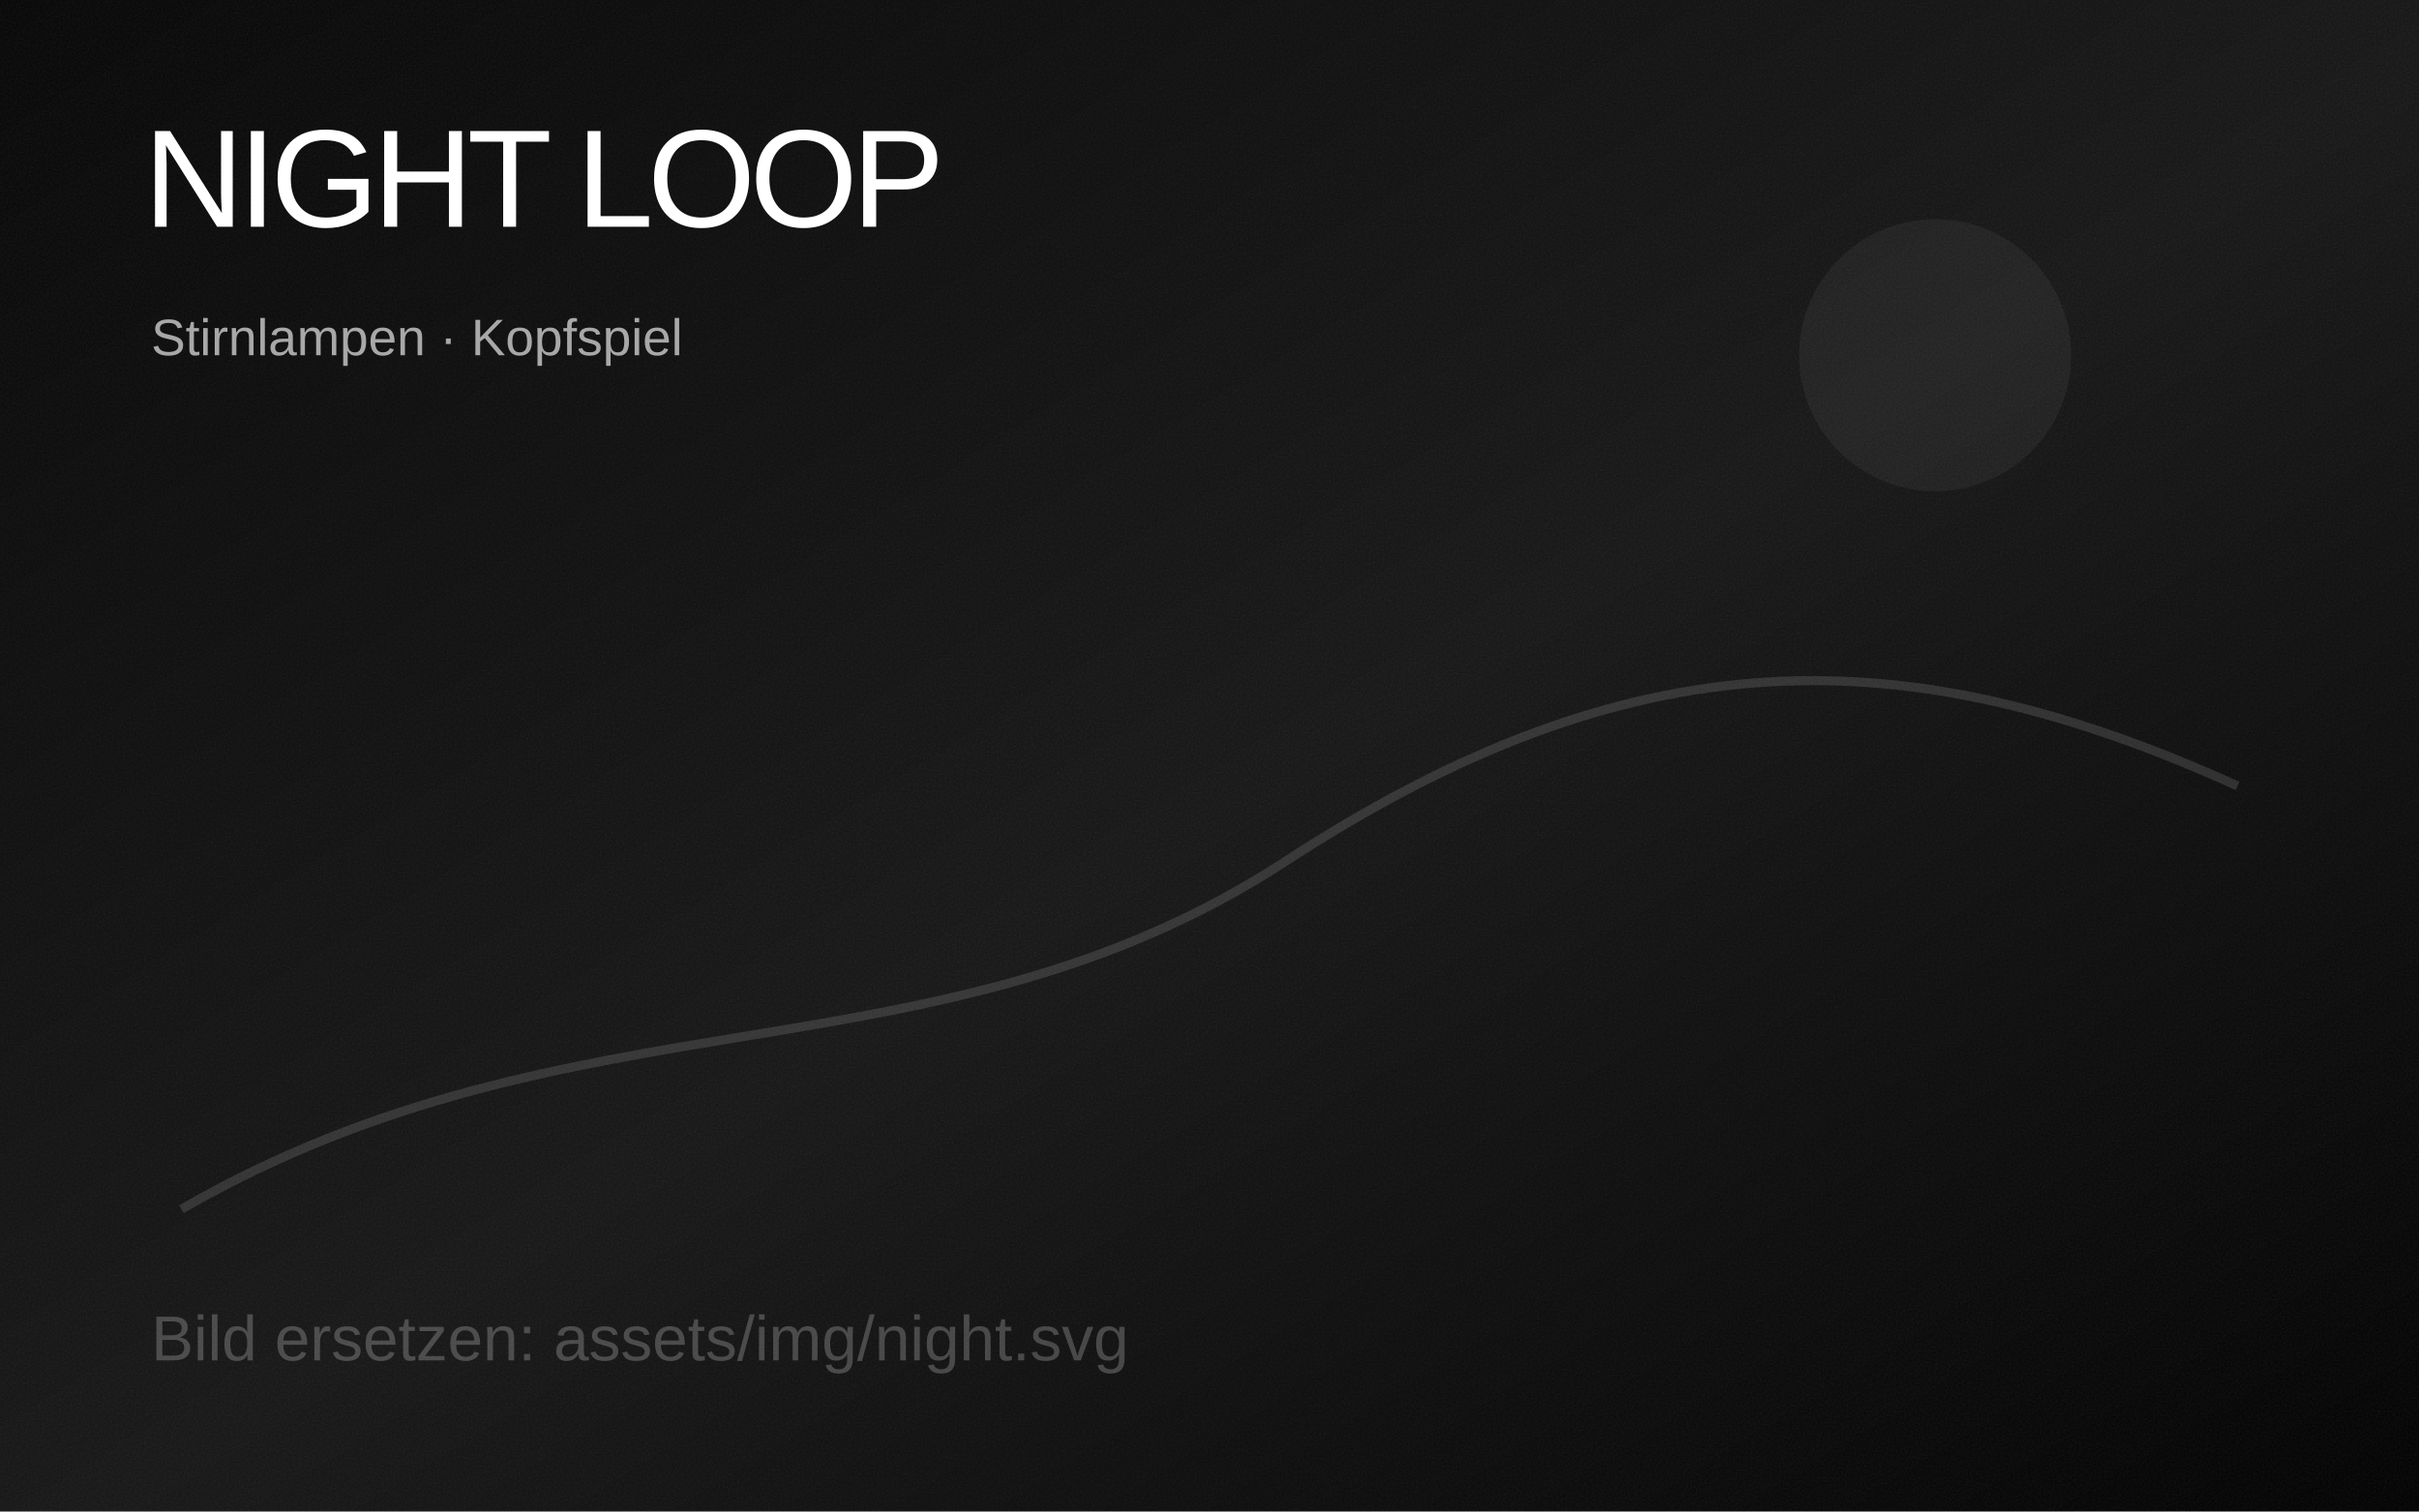
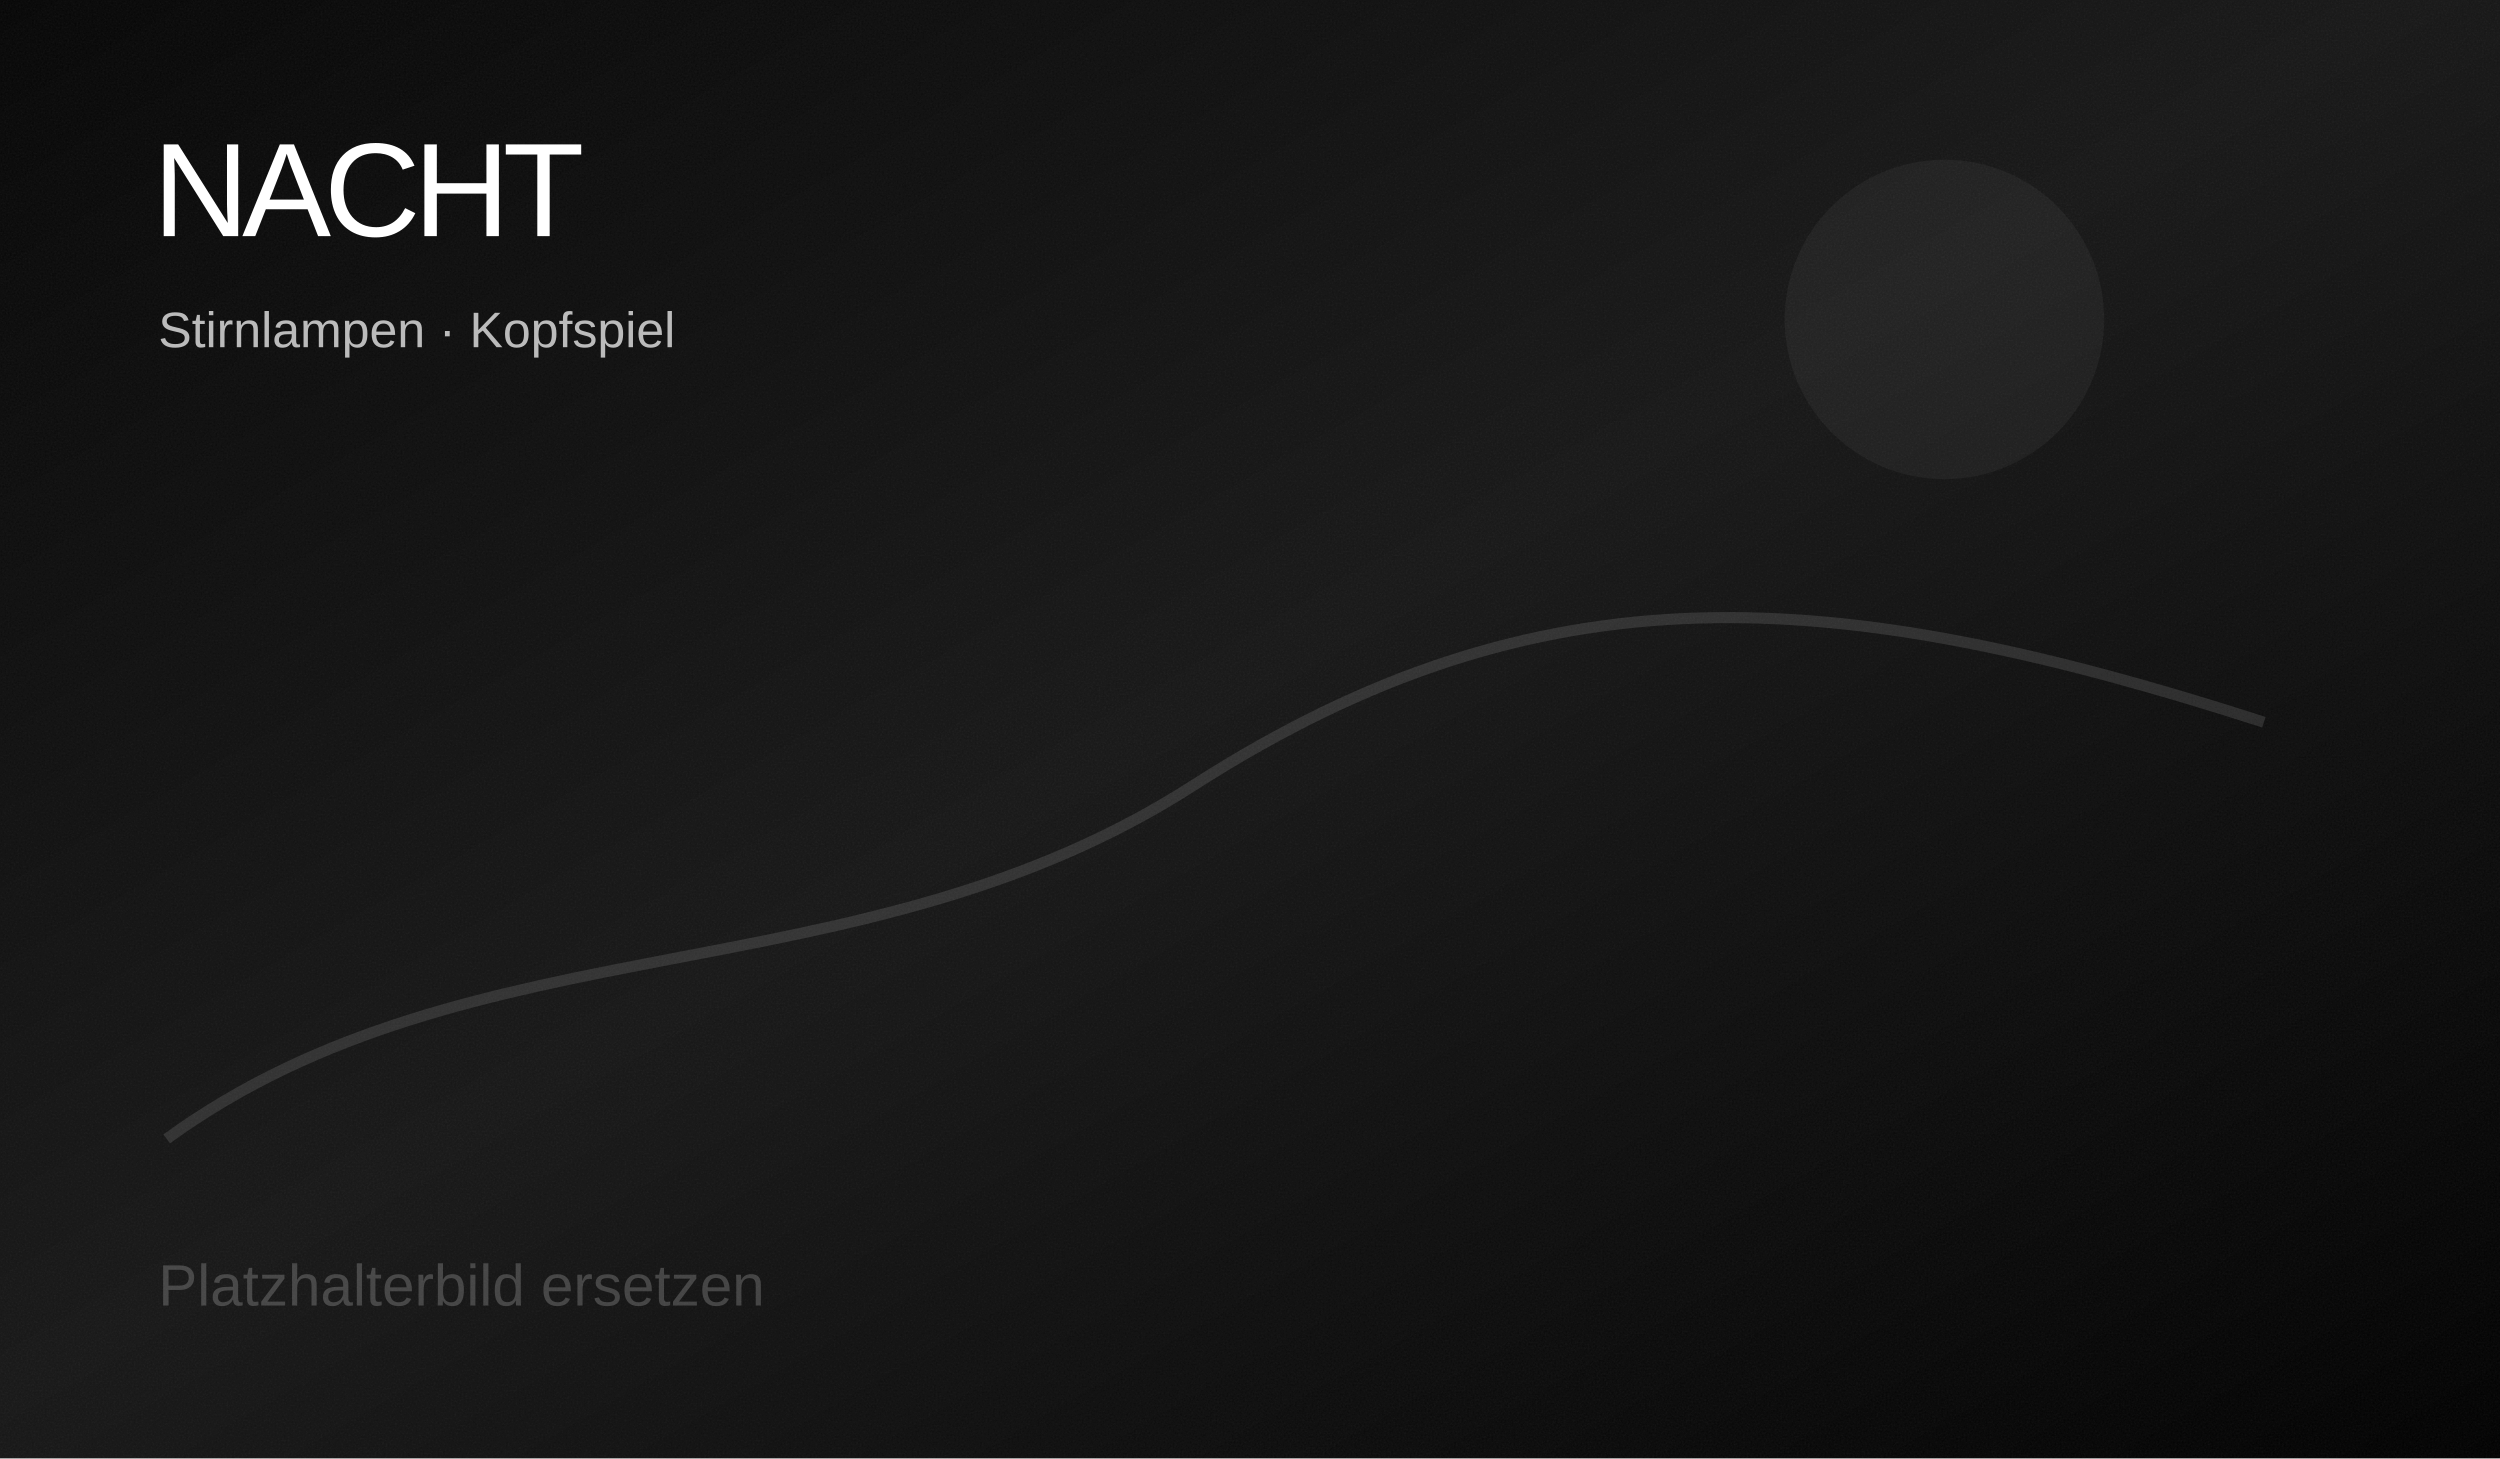
- <svg xmlns="http://www.w3.org/2000/svg" viewBox="0 0 1600 1000">
+ <svg xmlns="http://www.w3.org/2000/svg" viewBox="0 0 1800 1050">
  <defs>
-     <linearGradient id="g" x1="0" x2="1" y1="0" y2="1">
-       <stop stop-color="#050505" offset="0" />
-       <stop stop-color="#161616" offset="0.52" />
-       <stop stop-color="#000000" offset="1" />
+     <linearGradient id="g" x1="0" y1="0" x2="1" y2="1">
+       <stop offset="0" stop-color="#050505" />
+       <stop offset=".48" stop-color="#171717" />
+       <stop offset="1" stop-color="#000000" />
    </linearGradient>
-     <filter id="noise">
-       <feTurbulence type="fractalNoise" baseFrequency=".8" numOctaves="2" stitchTiles="stitch" />
+     <filter id="grain">
+       <feTurbulence type="fractalNoise" baseFrequency=".75" numOctaves="3" stitchTiles="stitch" />
      <feColorMatrix type="saturate" values="0" />
      <feComponentTransfer>
        <feFuncA type="table" tableValues="0 .08" />
      </feComponentTransfer>
    </filter>
  </defs>
-   <rect width="1600" height="1000" fill="url(#g)" />
-   <rect width="1600" height="1000" filter="url(#noise)" />
-   <path d="M120 800 C 380 650, 620 720, 850 570 S 1260 420, 1480 520" stroke="white" stroke-opacity=".13" stroke-width="6" fill="none" />
-   <circle cx="1280" cy="235" r="90" fill="white" fill-opacity=".05" />
-   <text x="95" y="150" font-family="Arial Black, Arial" font-size="92" fill="white" letter-spacing="-4">NIGHT LOOP</text>
-   <text x="100" y="235" font-family="Arial" font-size="34" fill="#a8a8a8">Stirnlampen · Kopfspiel</text>
-   <text x="100" y="900" font-family="Arial Black, Arial" font-size="42" fill="white" fill-opacity=".22">Bild ersetzen: assets/img/night.svg</text>
+   <rect width="1800" height="1050" fill="url(#g)" />
+   <rect width="1800" height="1050" filter="url(#grain)" opacity=".8" />
+   <path d="M120 820 C 340 660, 620 720, 860 565 C 1110 405, 1320 420, 1630 520" fill="none" stroke="white" stroke-opacity=".12" stroke-width="8" />
+   <circle cx="1400" cy="230" r="115" fill="white" opacity=".045" />
+   <text x="110" y="170" font-family="Arial Black, Arial" font-size="96" fill="white" letter-spacing="-5">NACHT</text>
+   <text x="114" y="250" font-family="Arial" font-size="36" fill="#bbbbbb">Stirnlampen · Kopfspiel</text>
+   <text x="114" y="940" font-family="Arial Black, Arial" font-size="42" fill="white" opacity=".20">Platzhalterbild ersetzen</text>
</svg>
